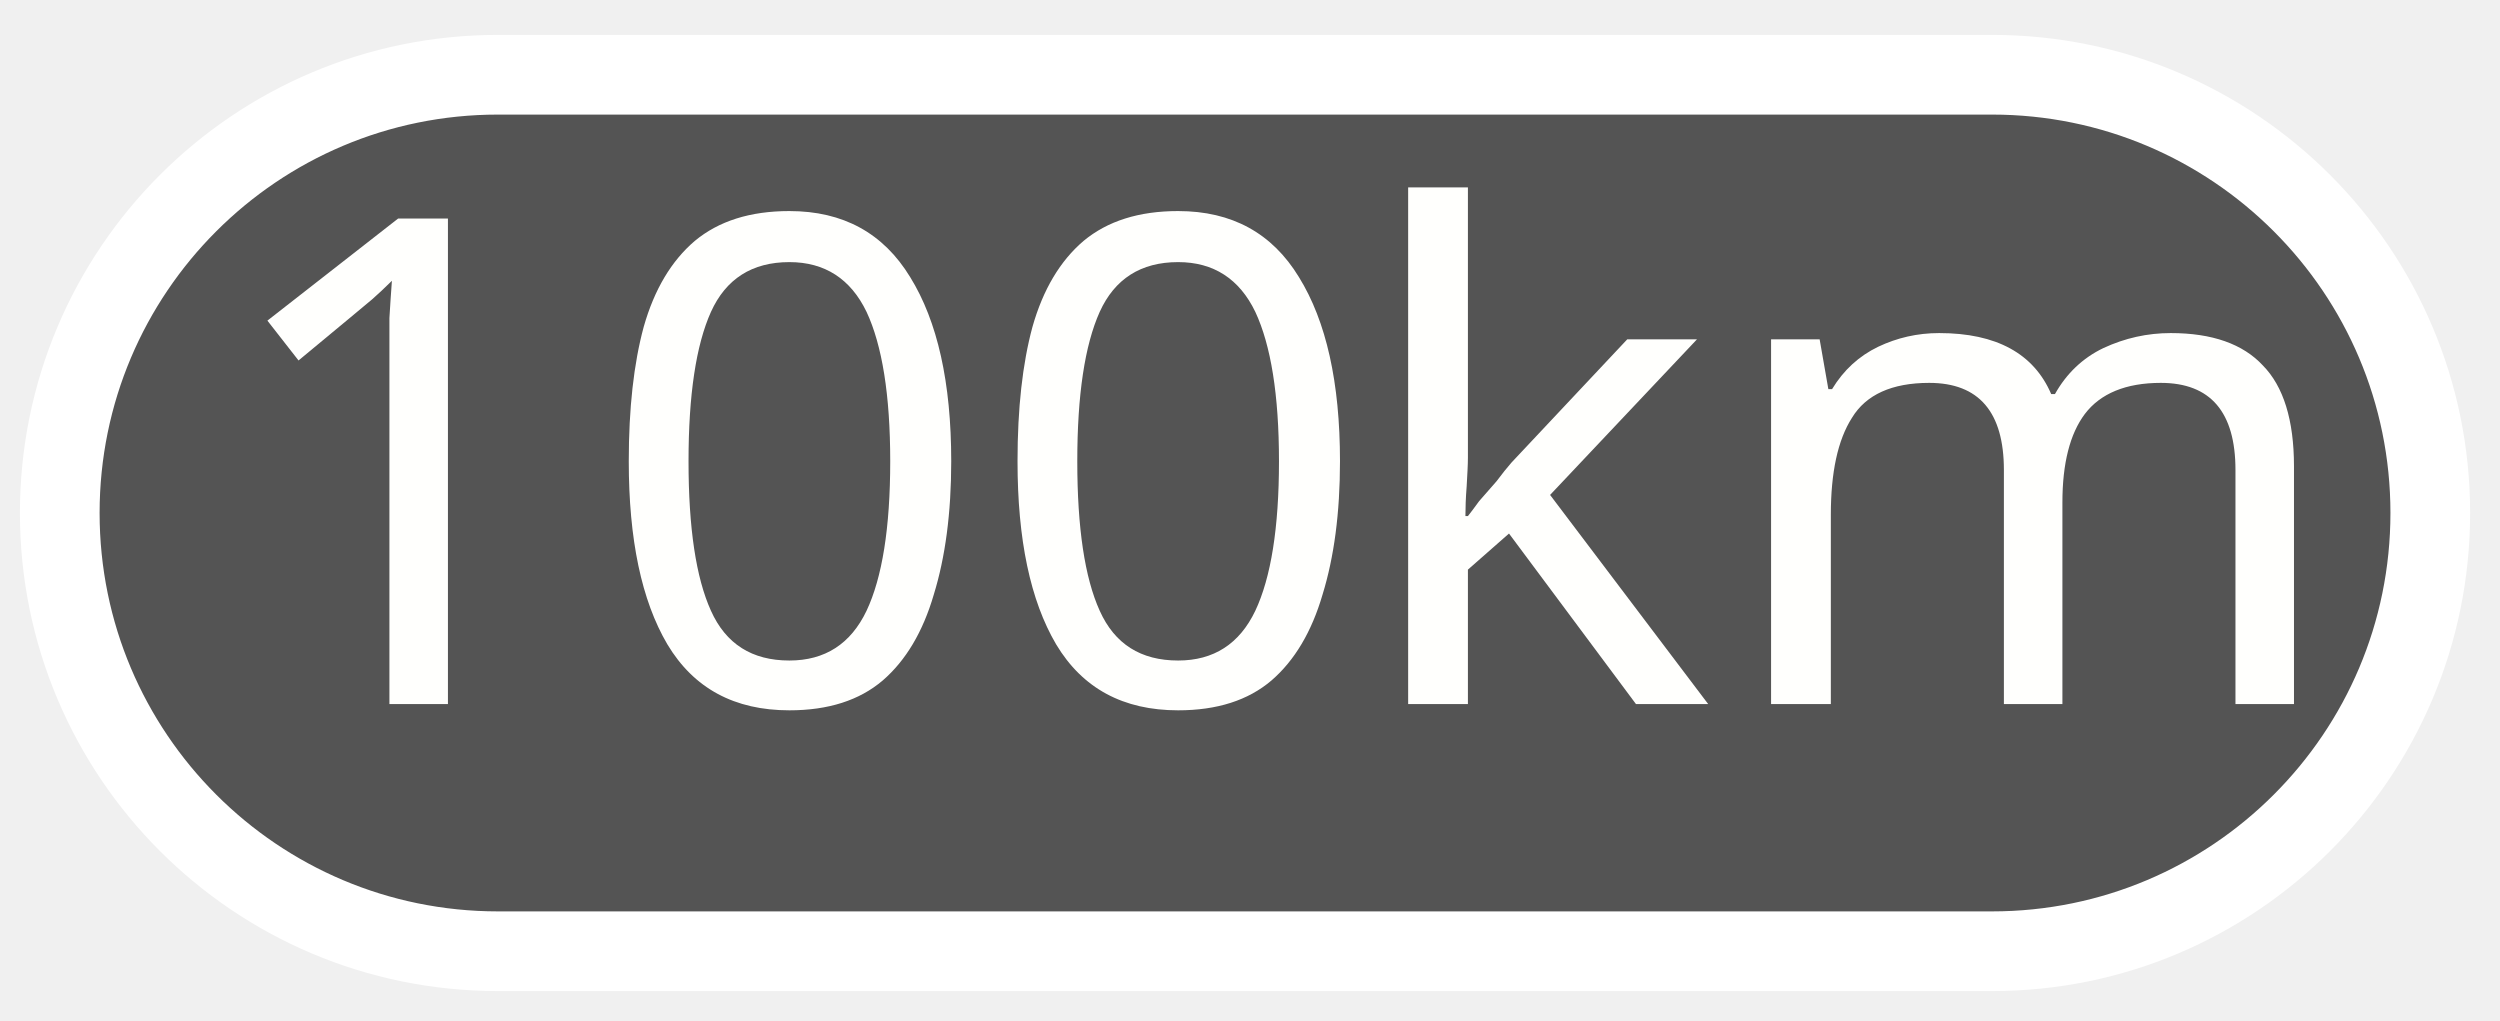
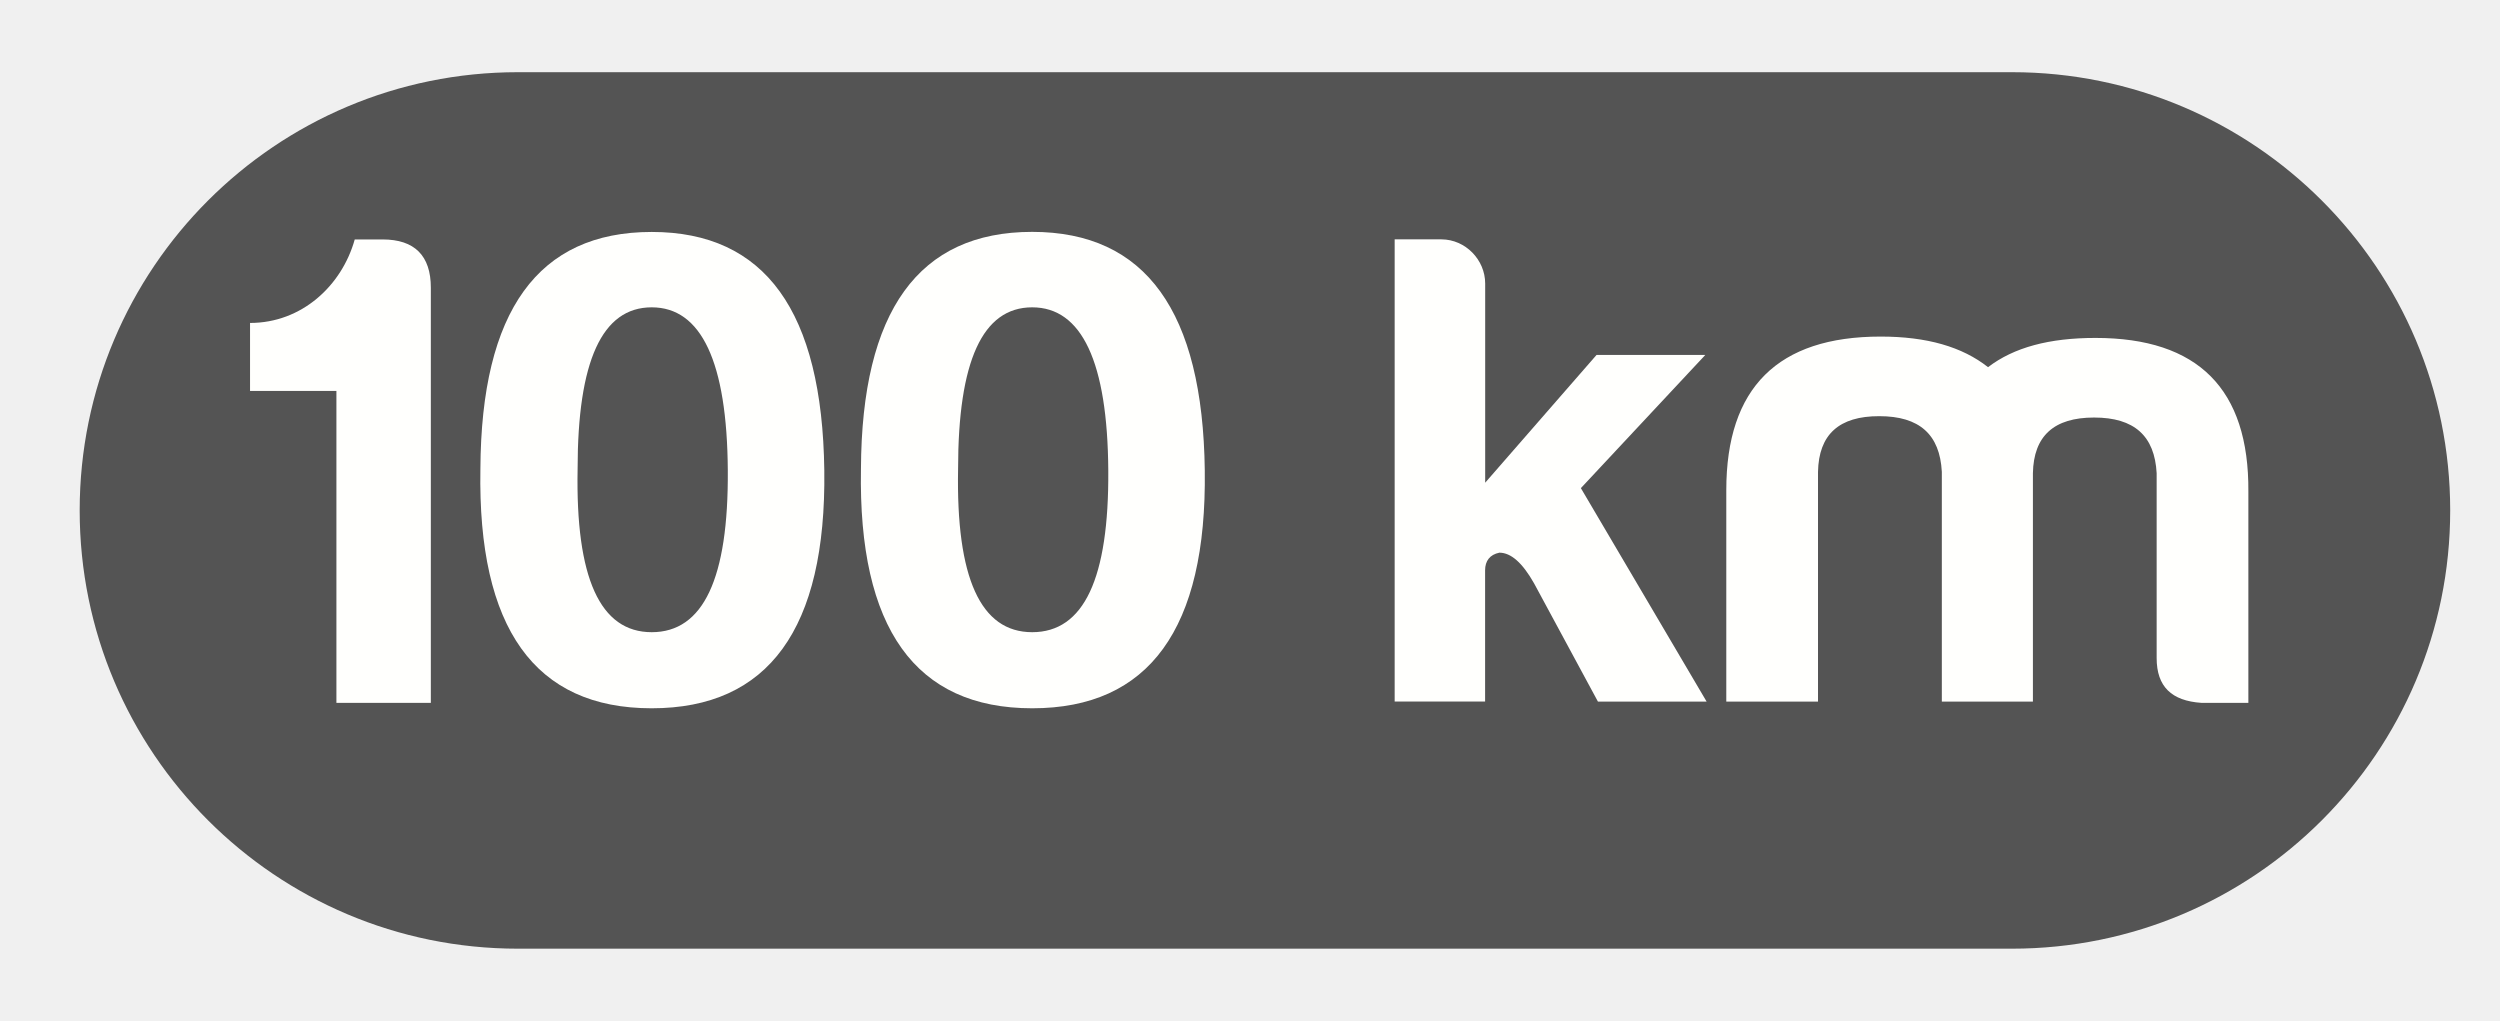
- <svg xmlns="http://www.w3.org/2000/svg" version="1.1" id="Layer_2" x="0px" y="0px" width="31.375px" height="12.812px" viewBox="0.25 10.812 31.375 12.812" enable-background="new 0.25 10.812 31.375 12.812" xml:space="preserve">
-   <path fill="#545454" stroke="#FFFFFF" stroke-miterlimit="10" d="M30.75,17.25c0,3.037-2.463,5.5-5.5,5.5H6.5  c-3.038,0-5.5-2.463-5.5-5.5l0,0c0-3.038,2.462-5.5,5.5-5.5h18.75C28.287,11.75,30.75,14.212,30.75,17.25L30.75,17.25z" />
-   <text transform="matrix(1 0 0 1 2.8403 19.6484)">
-     <tspan x="0" y="0" fill="#FFFFFD" font-family="'HarabaraMaisBold-HarabaraMaisBold'" font-size="8.528">100</tspan>
-     <tspan x="12.493" y="0" fill="#FFFFFD" font-family="'HarabaraMaisBold-HarabaraMaisBold'" font-size="4"> </tspan>
-     <tspan x="14.365" y="0" fill="#FFFFFD" font-family="'HarabaraMaisBold-HarabaraMaisBold'" font-size="8.528">km</tspan>
-   </text>
+ <svg xmlns="http://www.w3.org/2000/svg" version="1.1" id="Layer_2" x="0px" y="0px" width="31.375px" height="12.812px" viewBox="0 0 31.375 12.812" enable-background="new 0 0 31.375 12.812" xml:space="preserve">
+   <path fill="#545454" d="M30.75,6.406c0,3.037-2.463,5.5-5.5,5.5H6.5c-3.038,0-5.5-2.463-5.5-5.5l0,0c0-3.038,2.462-5.5,5.5-5.5  h18.75C28.287,0.906,30.75,3.368,30.75,6.406L30.75,6.406z" />
+   <g enable-background="new    ">
+     <path fill="#FFFFFD" d="M4.452,3.005h0.35c0.401,0,0.605,0.204,0.605,0.605v5.211H4.222V4.906H3.138V4.053   C3.787,4.053,4.29,3.585,4.452,3.005z" />
+     <path fill="#FFFFFD" d="M10.345,5.904c0.025,1.987-0.7,2.985-2.167,2.985c-1.467,0-2.184-1.006-2.149-3.002   C6.038,3.9,6.754,2.911,8.179,2.911C9.603,2.911,10.319,3.908,10.345,5.904z M7.249,5.887C7.223,7.252,7.53,7.934,8.179,7.934   c0.648,0,0.964-0.674,0.955-2.03C9.125,4.54,8.801,3.857,8.179,3.857C7.556,3.857,7.249,4.531,7.249,5.887z" />
+     <path fill="#FFFFFD" d="M15.12,5.904c0.026,1.987-0.699,2.985-2.166,2.985c-1.467,0-2.184-1.006-2.149-3.002   c0.008-1.987,0.725-2.977,2.149-2.977S15.095,3.908,15.12,5.904z M12.024,5.887c-0.026,1.364,0.281,2.047,0.93,2.047   s0.964-0.674,0.955-2.03C13.9,4.54,13.576,3.857,12.954,3.857C12.331,3.857,12.024,4.531,12.024,5.887z" />
+   </g>
+   <g enable-background="new    ">
+     <path fill="#FFFFFD" d="M18.639,3.558v2.5l1.398-1.604h1.365l-1.562,1.672l1.578,2.679h-1.364L19.252,7.32   c-0.145-0.256-0.289-0.384-0.435-0.384c-0.12,0.025-0.179,0.103-0.179,0.222v1.646h-1.135v-5.8h0.588   C18.391,3.005,18.639,3.26,18.639,3.558z" />
+     <path fill="#FFFFFD" d="M22.816,5.922v2.883h-1.151V6.152c0-1.288,0.648-1.928,1.937-1.928c0.58,0,1.023,0.128,1.348,0.384   c0.324-0.248,0.768-0.367,1.348-0.367c1.288,0,1.928,0.64,1.919,1.928v2.652h-0.588c-0.376-0.025-0.563-0.204-0.563-0.562v-2.32   c-0.025-0.469-0.281-0.699-0.785-0.699c-0.503,0-0.759,0.23-0.768,0.699v2.866h-1.143V5.922c-0.025-0.47-0.281-0.699-0.785-0.699   C23.081,5.222,22.825,5.452,22.816,5.922z" />
+   </g>
</svg>
